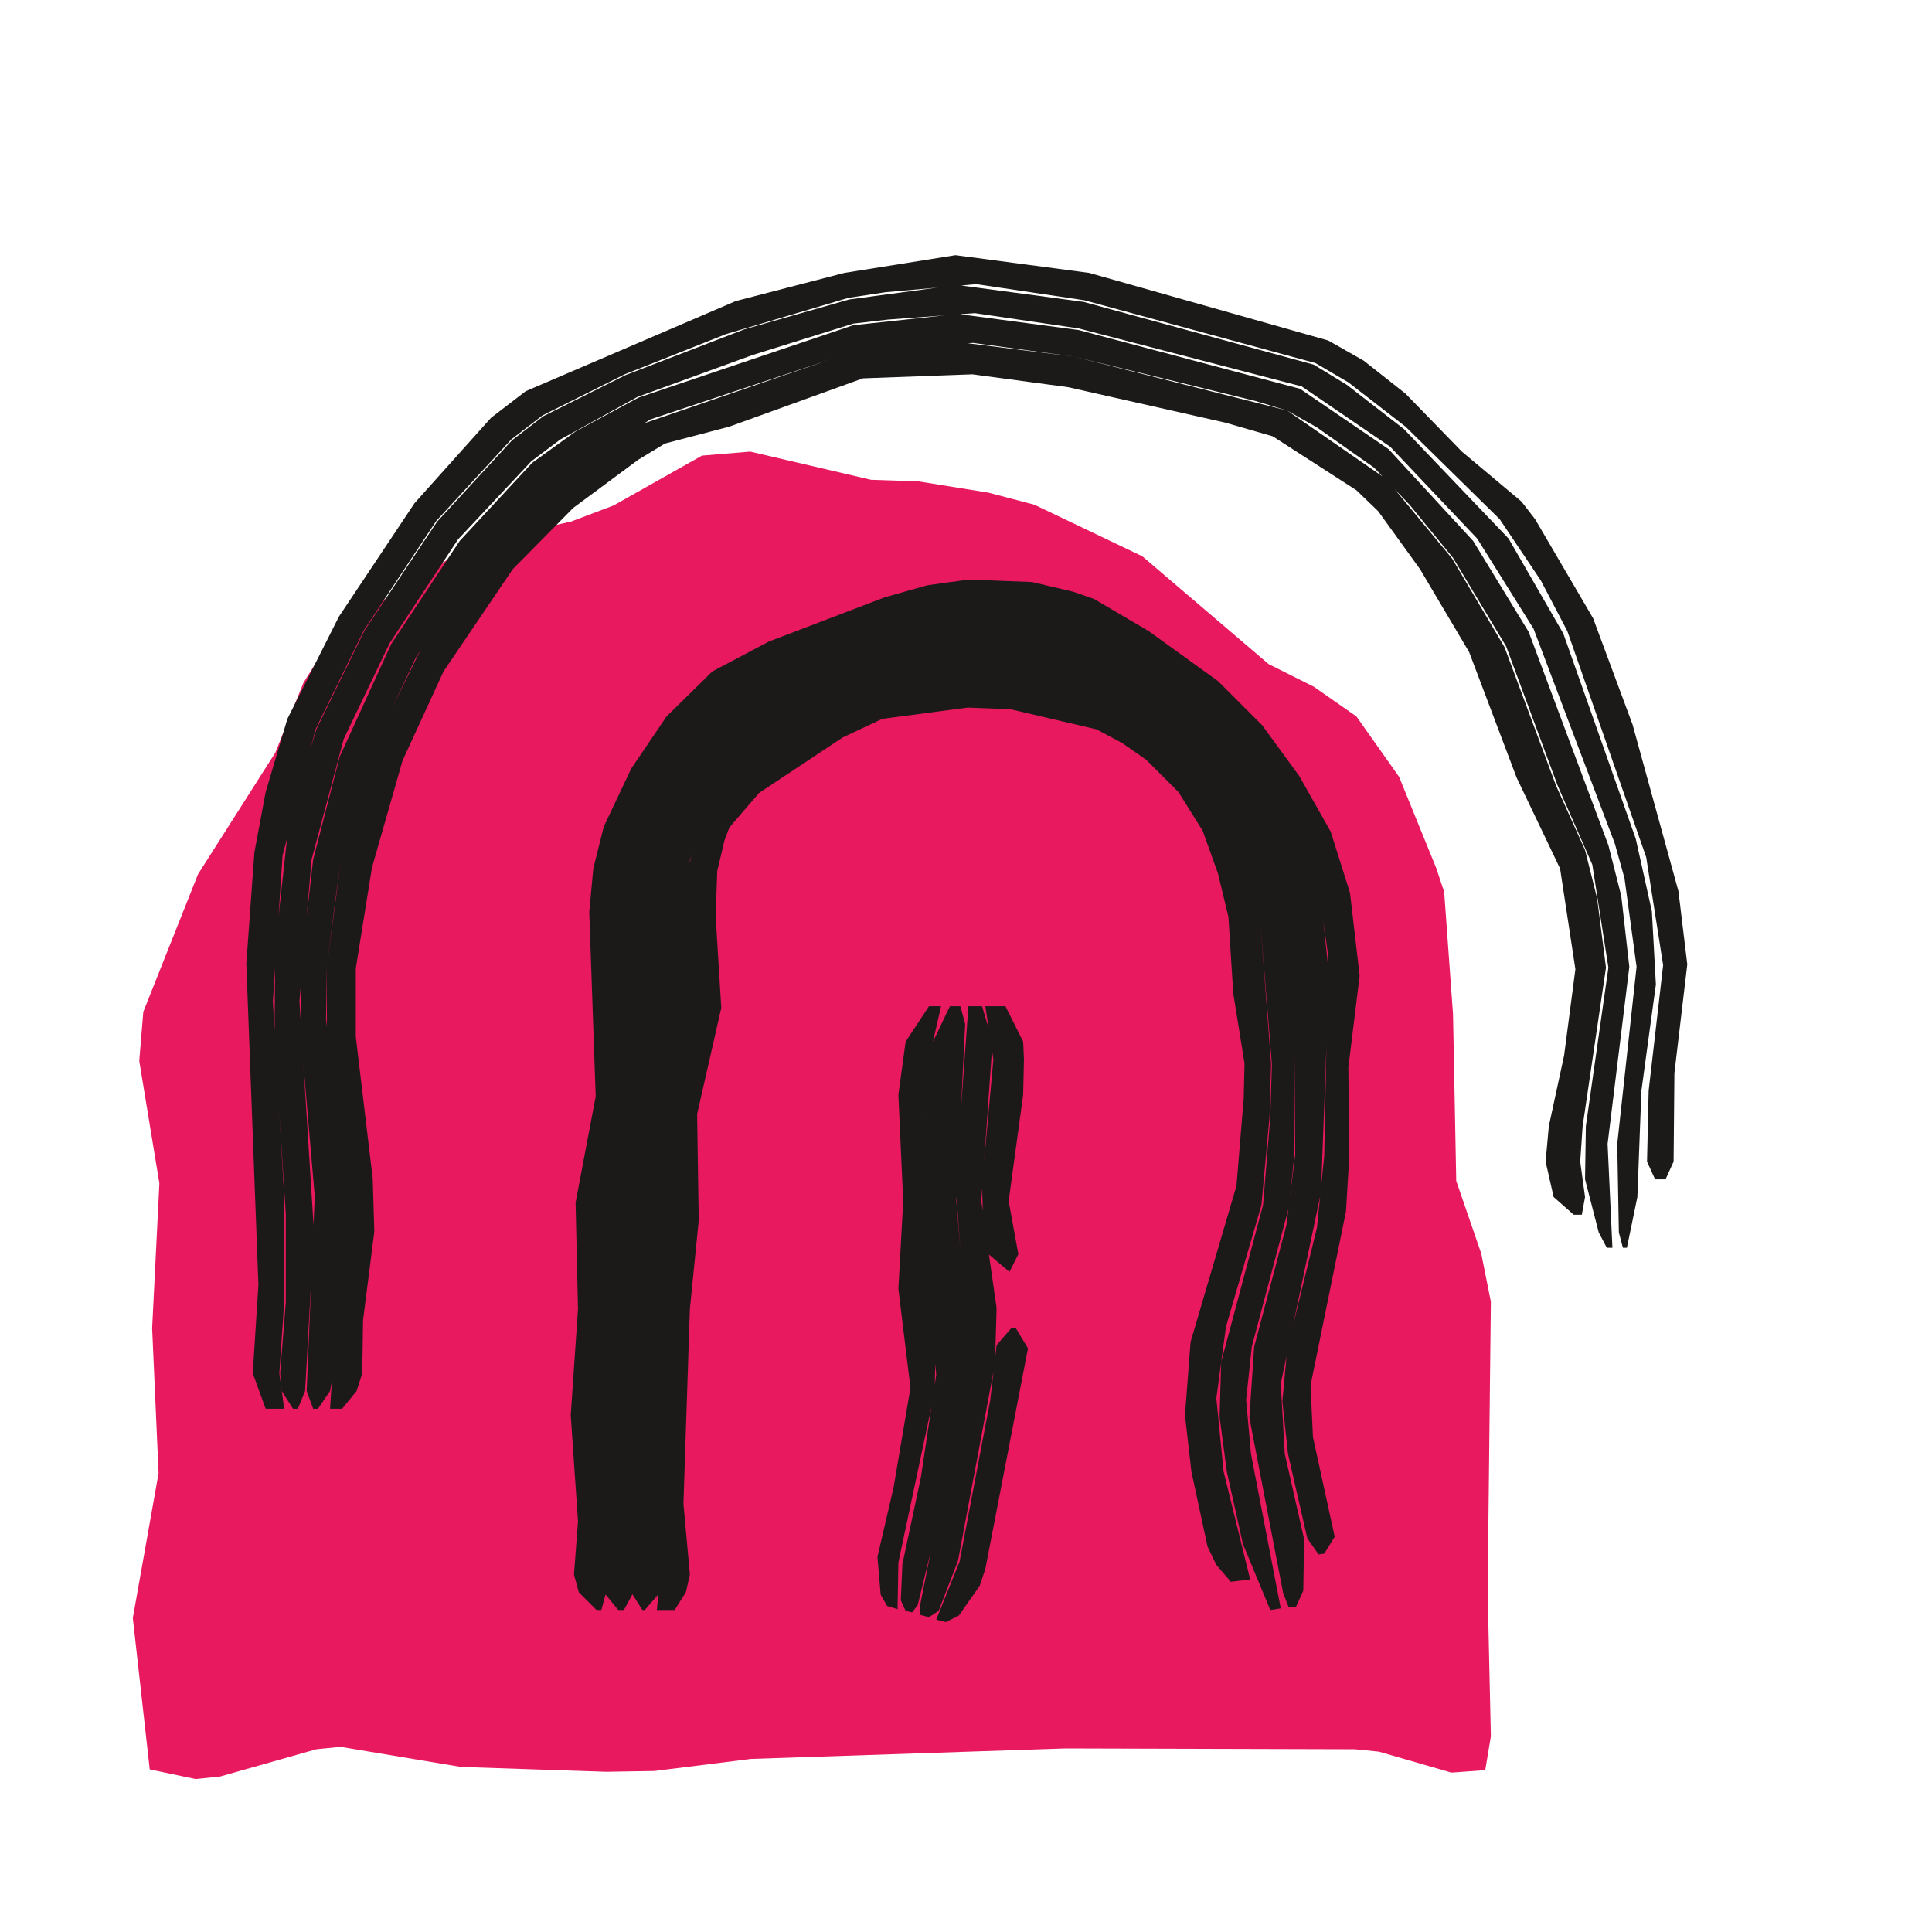
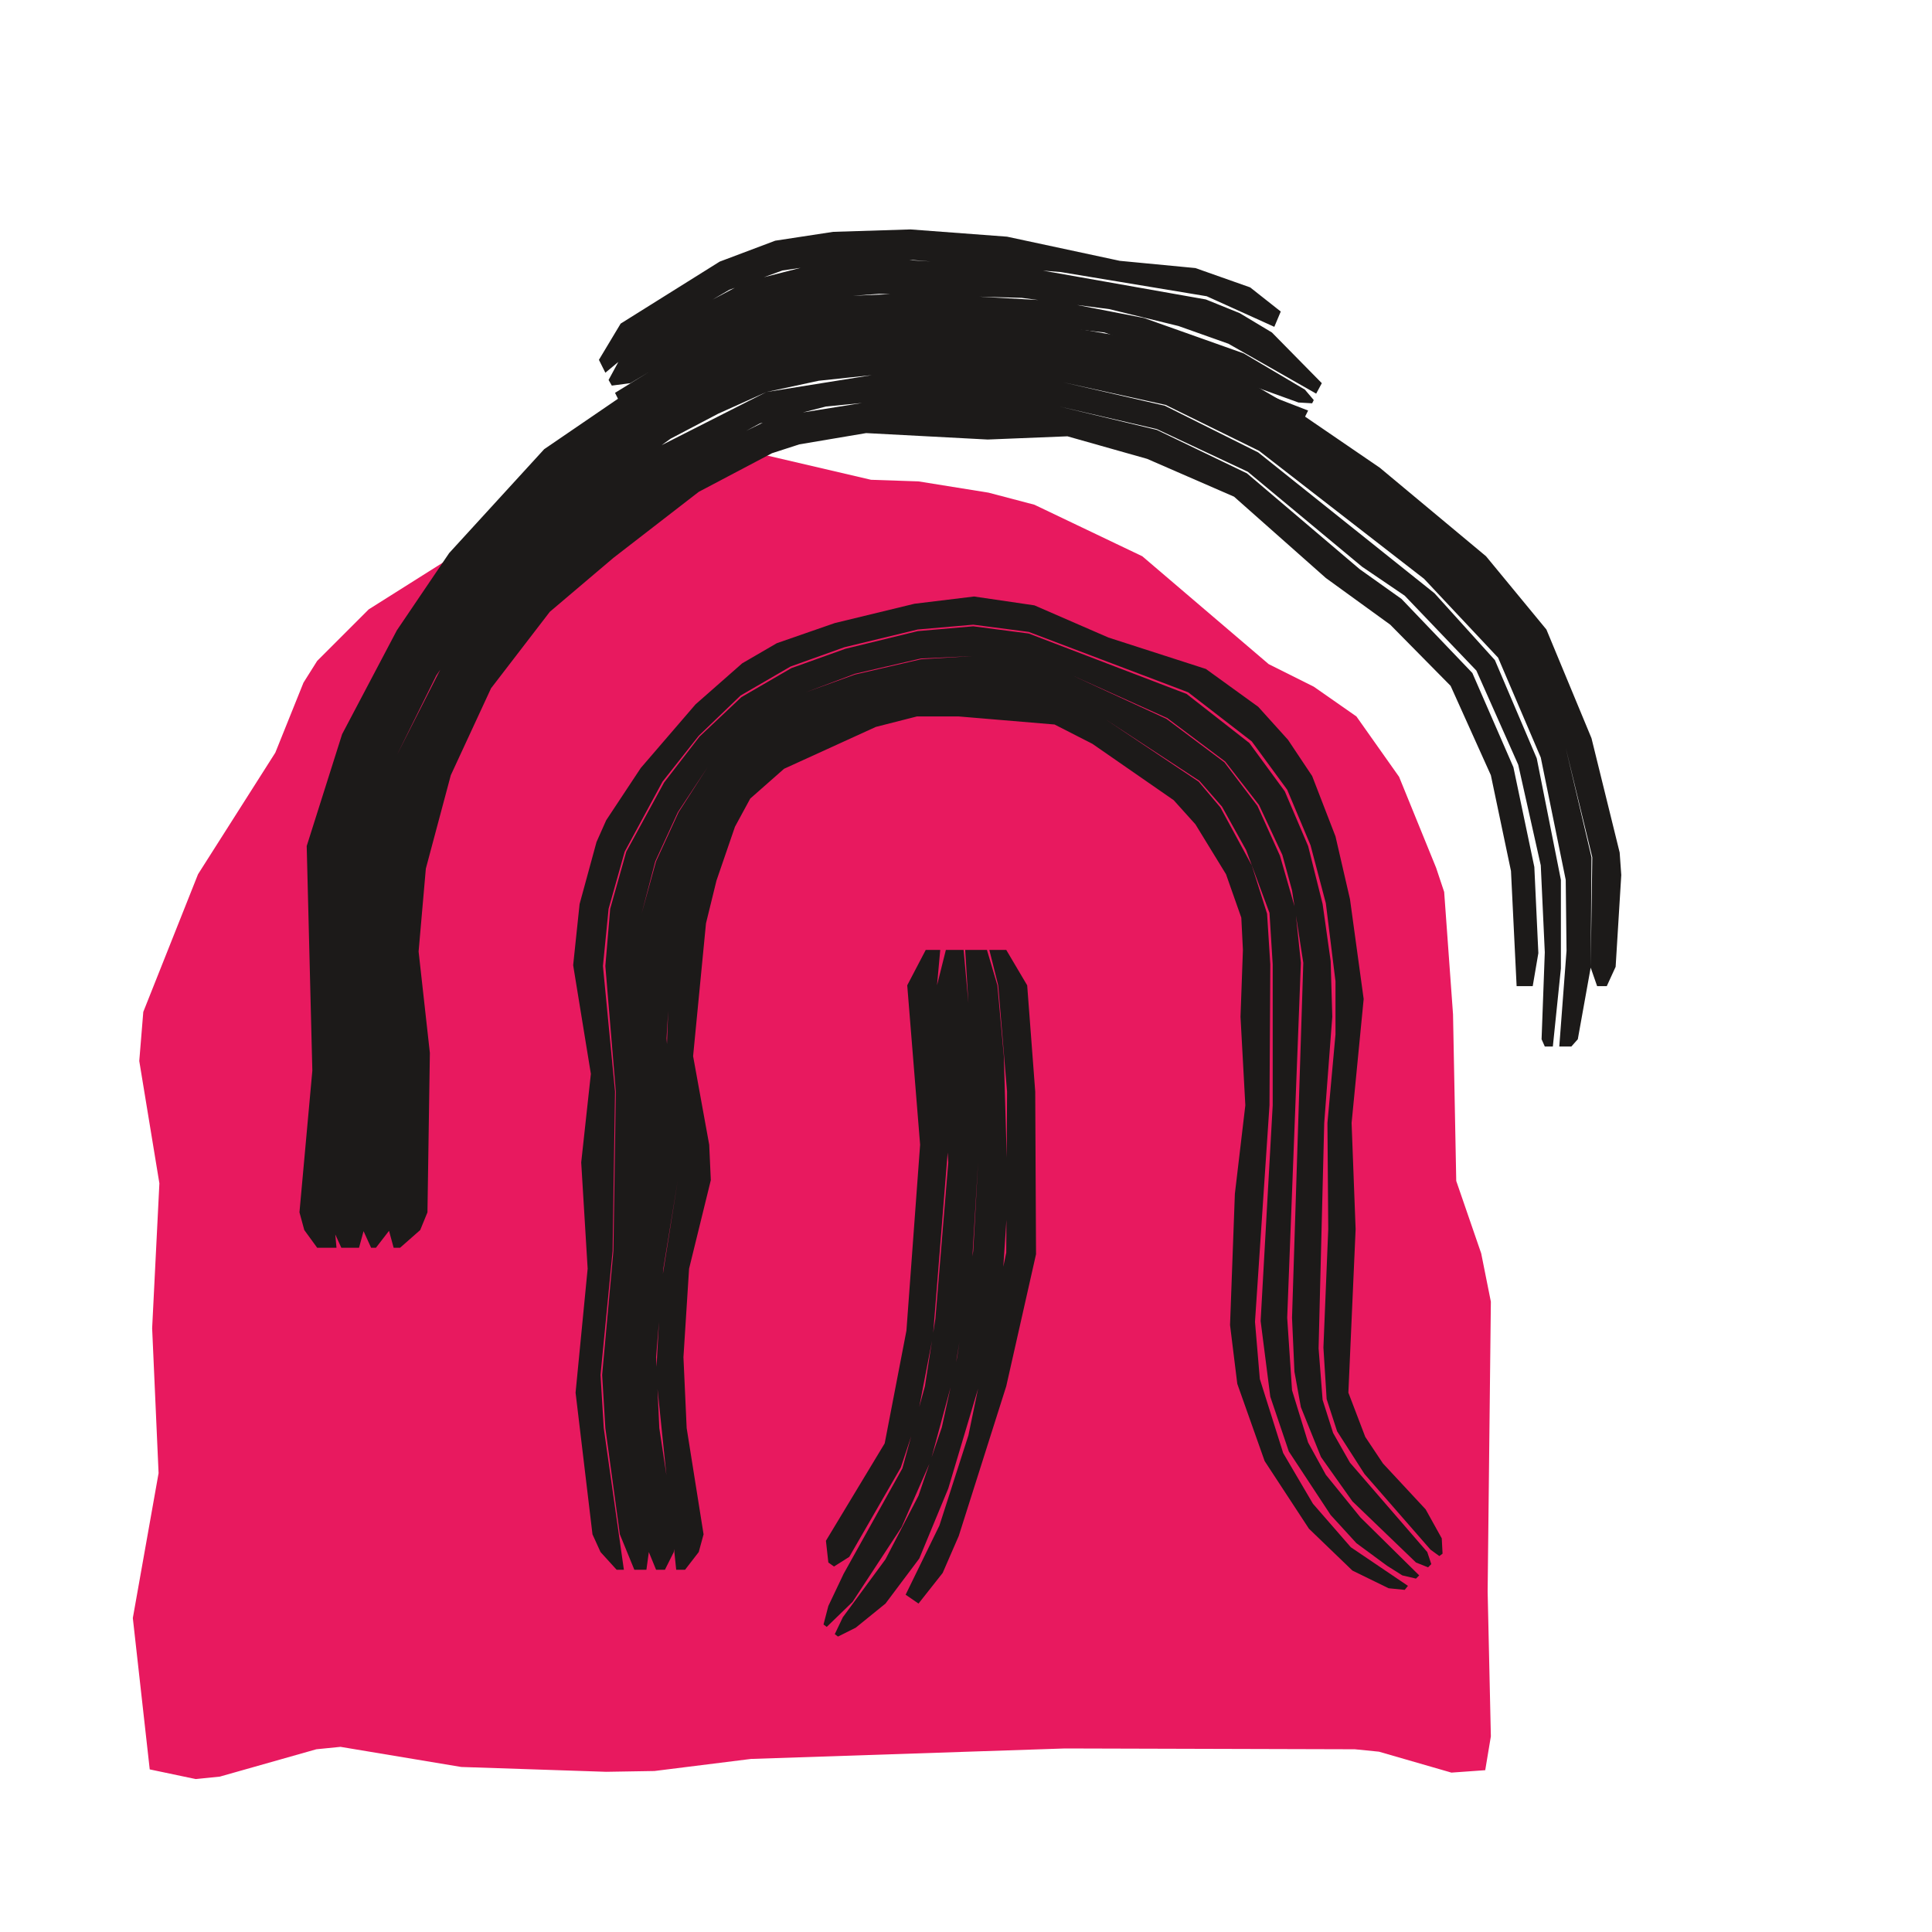
<svg xmlns="http://www.w3.org/2000/svg" width="24" height="24" viewBox="0 0 24 24">
  <g transform="translate(-1.9 1.9)">
    <path d="M3.76 20.08l-.21-1.88 .32-1.8-.08-1.8 .09-1.8-.25-1.52 .05-.61 .68-1.71 .96-1.51 .35-.87 .17-.27 .64-.64 1.3-.82 1.21-.27 .53-.2 1.1-.62 .6-.05 1.5 .35 .59 .02 .87 .14 .57 .15 1.34 .64 1.57 1.34 .56 .28 .53 .37 .53 .75 .46 1.13 .1 .3 .11 1.52 .04 2.07 .31 .9 .12 .6-.04 3.6 .04 1.8-.07 .42-.42 .03-.9-.26-.3-.03-3.6-.01-3.9 .13-1.2 .15-.6 .01-1.8-.06-1.5-.25-.3 .03-1.2 .34-.3 .03z" fill="#E8195F" />
  </g>
  <g fill="#1C1A19">
-     <path d="M3.53 17.5l-.06-.44 .06-.88 0-1.32-.14-2.42 .12-1.81 .41-1.57 .6-1.23 .9-1.36 .93-1.01 .39-.3 1.02-.51 1.26-.5 1.52-.45 .46-.07 1.13-.1 1.34 .2 2.87 .78 .41 .24 .71 .55 1.17 1.15 .51 .76 .33 .63 .98 2.81 .21 1.34-.18 1.56-.02 .88 .1 .22 .13 0 .1-.22 .01-1.1 .16-1.35-.11-.91-.57-2.07-.49-1.32-.72-1.23-.17-.22-.74-.62-.7-.72-.52-.41-.44-.25-2.97-.84-1.66-.22-1.38 .22-1.35 .35-2.61 1.12-.43 .33-.95 1.06-.94 1.41-.64 1.27-.27 .91-.14 .75-.1 1.38 .15 3.99-.07 1.1 .16 .44zM3.7 17.5l.09-.22 .11-1.98-.18-2.86 .15-1.76 .4-1.5 .57-1.19 .85-1.29 .91-.97 .36-.27 .96-.53 1.43-.52 1.25-.39 .43-.05 1.08-.08 1.29 .19 2.77 .72 1.1 .75 1.08 1.14 .7 1.12 1.01 2.67 .12 .43 .15 1.1-.24 2.2 .02 1.1 .05 .19 .05 0 .13-.63 .05-1.32 .18-1.32-.05-.91-.2-.9-.9-2.55-.68-1.18-1.3-1.36-.71-.55-.41-.25-2.86-.78-1.57-.21-1.34 .18-1.3 .37-1.48 .57-1.02 .51-.39 .3-.93 1.01-.9 1.35-.6 1.23-.14 .46-.22 .86-.15 1.37-.01 1.13 .14 2.2 0 1.1-.07 .88 .02 .22 .14 .22zM3.95 17.5l.15-.22 .04-.22 .13-1.76-.02-.66-.2-1.98 .01-.65 .11-.86 .06-.42 .4-1.42 .54-1.15 .8-1.22 1.03-1.05 1.08-.68 2.58-.86 1.43-.09 1.25 .17 2.25 .55 .4 .12 .37 .21 .71 .5 .44 .46 .54 .66 .66 1.1 .64 1.73 .43 .98 .2 1.28-.28 1.97-.01 .66 .17 .66 .1 .19 .07 0-.06-1.29 .27-2.2-.1-.88-.16-.63-.99-2.65-.69-1.13-1.05-1.14-1.1-.75-2.75-.73-1.5-.2-1.3 .14-2.67 .9-.78 .42-.54 .39-.9 .97-.85 1.28-.64 1.4-.33 1.28-.15 1.32 0 .88 .17 1.98-.1 2.42 .08 .22zM4.25 17.5l.18-.22 .07-.22 .01-.66 .14-1.1-.02-.66-.21-1.76 0-.85 .2-1.25 .38-1.33 .51-1.11 .86-1.27 .75-.76 .81-.6 .33-.2 .8-.21 1.66-.6 1.36-.05 1.19 .16 1.95 .44 .59 .17 1.04 .67 .27 .26 .52 .72 .61 1.03 .59 1.56 .54 1.13 .19 1.25-.14 1.07-.19 .88-.04 .44 .1 .44 .25 .22 .1 0 .04-.22-.06-.44 .03-.44 .29-1.97-.11-.86-.15-.6-.36-.8-.64-1.72-.65-1.1-.82-.99-1.23-.85-2.65-.67-1.43-.18-1.26 .1-2.74 .94-.91 .59-.3 .28-.73 .77-.71 1.07-.64 1.31-.39 1.42-.17 1.28 0 .87 .2 2.2-.16 2.42z" />
-     <path d="M7.47 20l.06-.22-.07-2.2 .08-2.64 .21-1.54-.03-2.02 .14-.97 .29-.67 .27-.39 .16-.21 .54-.49 .63-.35 .89-.35 .68-.23 .71-.11 .72 .03 .71 .18 .65 .33 .6 .4 .71 .67 .43 .59 .34 .65 .21 .7 .1 .72-.05 2.48-.09 .89-.37 1.51-.06 .65 .07 .65 .24 1.05 .14 .2 .07-.01 .13-.21-.27-1.24-.03-.64 .44-2.16 .04-.66-.01-1.13 .14-1.14-.12-1.03-.24-.76-.39-.69-.46-.63-.55-.55-.86-.62-.68-.4-.26-.09-.51-.12-.79-.03-.51 .07-.53 .15-1.44 .55-.7 .37-.57 .56-.44 .65-.34 .72-.13 .52-.05 .54 .08 2.29-.25 1.32 .03 1.32-.09 1.32 .09 1.32-.05 .66 .06 .22 .22 .22zM7.75 20l.12-.22-.03-2.42 .11-2.64 .21-1.98-.03-1.52 .16-.88 .18-.41 .26-.37 .66-.6 .57-.33 .79-.34 .63-.18 .64-.09 .66 .02 .65 .17 .61 .26 .56 .35 .65 .62 .38 .55 .29 .6 .19 .65 .07 .66 .01 2.44-.11 .88-.4 1.51-.06 .88 .42 2.18 .07 .18 .09-.01 .09-.2 .01-.64-.24-1.06-.05-.87 .5-2.38 .1-2.69-.1-.96-.21-.71-.34-.65-.43-.59-.71-.68-.6-.4-.65-.34-.71-.18-.73-.03-.72 .11-.68 .23-.89 .36-.64 .35-.55 .49-.15 .21-.27 .4-.3 .67-.13 .72 .02 2.28-.2 1.54-.08 2.64 .03 1.98 .03 .22 .18 .22zM8.01 20l.19-.22 .02-.22-.04-.66 .03-1.98 .12-2.86 .24-1.54-.06-1.22 .06-.61 .12-.4 .07-.19 .39-.48 1-.68 .71-.33 1.16-.2 .6 .02 .58 .14 .58 .2 .53 .31 .59 .56 .34 .51 .24 .57 .18 .78 .14 1.72-.02 .66-.09 1.09-.52 1.95-.02 .68 .09 .68 .2 .9 .34 .82 .13-.02-.37-1.92-.06-.67 .07-.66 .46-1.73 .07-.66 .01-2.44-.07-.66-.18-.65-.29-.61-.39-.56-.64-.62-.57-.36-.61-.27-.65-.16-.67-.03-.65 .09-.63 .19-.8 .34-.58 .33-.52 .43-.27 .36-.14 .19-.24 .63-.09 .67 .02 1.53-.21 1.98-.1 2.64 .03 2.42 .14 .22zM8.38 20l.14-.22 .05-.22-.08-.88 .08-2.42 .11-1.1-.02-1.32 .3-1.32-.07-1.14 .02-.56 .09-.38 .06-.16 .37-.43 1.04-.69 .49-.23 1.06-.14 .53 .02 1.07 .25 .32 .17 .3 .21 .4 .4 .3 .48 .19 .53 .13 .54 .06 .95 .14 .87-.01 .43-.09 1.09-.57 1.94-.07 .91 .08 .7 .2 .93 .11 .23 .18 .21 .24-.03-.33-1.34-.09-.91 .12-.89 .44-1.51 .1-1.09 .02-.66-.13-1.72-.17-.78-.24-.57-.35-.52-.59-.56-.52-.32-.58-.2-.59-.14-.6-.03-1.17 .22-.71 .32-1 .69-.4 .48-.07 .19-.14 .6-.04 .41 .05 1.23-.24 1.76-.11 2.64-.03 1.98 .04 .66-.04 .44z" />
-     <path d="M12.24 12.5l.1 .66-.14 1.54 .01 .44 .07 .44 .26 .22 .11-.22-.12-.66 .18-1.32 .01-.44-.01-.22-.22-.44zM12.57 16.49l-.19 .22-.08 .69-.38 2-.29 .72 .12 .03 .16-.08 .26-.37 .07-.21 .53-2.74-.15-.25zM12.03 12.5l-.16 2.2 .13 1.76-.01 .67-.56 2.81 0 .12 .11 .03 .12-.08 .24-.62 .46-2.45 .02-.69-.19-1.33 .14-1.98-.13-.44zM11.8 12.5l-.21 .44-.07 .66 0 2.2 .11 1.28-.19 1.27-.23 1.08-.02 .45 .06 .13 .08 .02 .07-.09 .21-.86 .38-1.95 .02-.67-.13-1.54 .11-2.2-.06-.22zM11.54 12.5l-.29 .44-.09 .66 .06 1.32-.06 1.09 .15 1.23-.21 1.24-.2 .86 .04 .47 .08 .14 .13 .04 .01-.58 .45-2.12 .01-.43-.1-1.06-.01-1.98 .08-.88 .1-.44z" />
+     <path d="M4.18 15.5l-.04-.44 .13-1.98-.06-2.49 .32-1.1 .19-.46 .53-1 .64-.93 1.13-1.18 1.14-.8 1.01-.51 .69-.19 .67-.1 1.61-.01 1.12 .12 1.33 .26 1.21 .63 1.1 .78 1.07 .86 .94 1.04 .54 1.29 .33 1.36-.02 1.37 .08 .23 .12 0 .11-.24 .07-1.14-.02-.28-.35-1.42-.56-1.35-.75-.91-1.32-1.1-1.17-.8-1-.58-.51-.16-1.15-.2-1.42-.18-1.44 .03-1.16 .22-.5 .21-.83 .41-1.2 .82-1.18 1.29-.65 .96-.68 1.29-.44 1.39 .07 2.79-.16 1.76 .06 .22 .16 .22zM4.46 15.5l.06-.22 .1-1.98-.07-1.32 .01-1.32 .37-1.28 .49-.99 .88-1.26 .96-.91 1.07-.77 .59-.31 .6-.27 .65-.14 .66-.07 2.38 .09 1.27 .28 1.16 .57 2.05 1.59 .92 .98 .53 1.24 .31 1.52 .01 .88-.09 1.19 .15 0 .08-.09 .16-.89 .01-1.37-.32-1.36-.25-.65-.29-.64-.44-.55-.49-.5-1.07-.86-1.1-.79-.99-.54-.45-.15-1.11-.21-1.35-.13-1.38 .01-.89 .15-.48 .15-1.02 .51-1.33 .97-.79 .82-.8 1.13-.64 1.23-.4 1.34 .06 2.72-.13 1.76 .03 .22 .1 .22zM4.67 15.5l.17-.22 .05-.22 .06-1.98-.11-1.29 .06-1.07 .34-1.22 .55-1.14 .76-1.02 .79-.72 .99-.76 1.11-.6 .82-.21 .61-.06 2.29 .06 1.21 .28 1.13 .53 1.42 1.18 .53 .36 .89 .93 .52 1.17 .28 1.25 .05 1.08-.04 1.08 .04 .09 .1 0 .1-.97 0-1.1-.3-1.51-.52-1.22-.75-.83-2.19-1.75-1.16-.58-1.26-.29-2.38-.09-1.31 .21-1.38 .7-.88 .65-.96 .91-.77 1.07-.6 1.18-.37 1.27-.01 1.33 .07 1.32-.11 1.98 .1 .22zM4.97 15.5l.25-.22 .09-.22 .03-1.98-.14-1.26 .09-1.03 .31-1.16 .5-1.08 .73-.95 .79-.67 1.06-.82 .91-.48 .34-.11 .83-.14 1.51 .08 .99-.04 .99 .28 1.08 .47 1.14 1.01 .8 .58 .75 .76 .5 1.11 .25 1.19 .07 1.43 .2 0 .07-.41-.05-1.07-.26-1.24-.51-1.17-.88-.92-.52-.37-1.4-1.19-1.12-.54-1.21-.29-2.29-.07-1.25 .2-1.14 .56-1.01 .75-.93 .85-.76 1.01-.55 1.14-.34 1.23-.05 1.07 .1 1.51-.11 1.98 .06 .22z" />
+     <path d="M7.75 19.5l-.25-1.76-.04-.66 .15-1.54 .03-1.98-.15-1.56 .07-.71 .2-.71 .47-.87 .45-.57 .52-.5 .62-.36 .67-.24 .91-.22 .69-.06 .69 .09 1.98 .75 .79 .61 .44 .6 .29 .69 .19 .72 .12 .97 0 .66-.1 1.1 .01 1.32-.06 1.47 .04 .64 .13 .4 .34 .53 .82 .94 .11 .08 .04-.03-.01-.19-.2-.36-.53-.57-.22-.33-.21-.55 .09-2.03-.05-1.32 .15-1.54-.17-1.24-.18-.78-.29-.75-.3-.45-.37-.41-.65-.47-1.21-.39-.92-.4-.75-.11-.74 .09-.99 .24-.72 .25-.43 .25-.58 .51-.68 .79-.43 .65-.12 .27-.21 .77-.08 .76 .22 1.35-.12 1.1 .08 1.32-.15 1.54 .21 1.76 .1 .22 .2 .22zM8.03 19.5l.03-.22-.21-1.54-.04-.66 .2-2.42-.1-2.64 .06-.67 .17-.65 .28-.61 .37-.56 .64-.61 .58-.32 .61-.23 .82-.19 .64-.03 .63 .07 .61 .17 1.18 .53 .72 .54 .42 .54 .29 .62 .12 .44 .14 .9-.14 4.41 .03 .67 .08 .44 .25 .62 .39 .55 .79 .76 .15 .06 .04-.04-.05-.15-.96-1.11-.21-.37-.13-.41-.05-.64 .07-2.8 .1-1.32-.02-.69-.1-.71-.18-.72-.29-.68-.44-.6-.78-.61-1.96-.75-.69-.09-.69 .06-.9 .22-.67 .24-.62 .36-.52 .49-.44 .57-.47 .86-.2 .71-.06 .71 .13 1.56-.03 1.98-.14 1.54 .04 .66 .18 1.32 .18 .44zM8.26 19.5l.11-.22 .02-.22-.2-1.32-.04-.88 .09-1.1 .18-1.1-.14-1.76 .09-1.49 .15-.59 .31-.74 .23-.35 .6-.54 .54-.28 .55-.2 .56-.15 .58-.03 .75 .05 .57 .12 .53 .24 1.16 .76 .28 .32 .3 .54 .29 .78 .04 .64 0 1.75-.15 2.68 .12 .94 .23 .68 .52 .79 .32 .35 .38 .28 .19 .12 .17 .04 .04-.04-.73-.72-.43-.53-.22-.4-.2-.65-.06-.9 .17-4.41-.07-.67-.19-.66-.28-.62-.41-.54-.72-.54-1.17-.54-.61-.17-.63-.07-.64 .04-.82 .19-.61 .22-.58 .32-.64 .61-.36 .56-.28 .61-.18 .65-.06 .67 .1 2.64-.2 2.42 .04 .66 .21 1.54 .09 .22zM8.51 19.5l.17-.22 .06-.22-.21-1.32-.04-.88 .07-1.1 .27-1.1-.02-.44-.2-1.1 .16-1.65 .13-.53 .23-.67 .19-.35 .42-.37 1.14-.52 .51-.13 .52 0 1.19 .1 .47 .24 1.01 .7 .27 .3 .38 .62 .19 .54 .02 .4-.03 .83 .06 1.1-.13 1.1-.06 1.63 .09 .73 .34 .96 .55 .84 .54 .52 .45 .22 .2 .02 .04-.05-.71-.48-.47-.54-.37-.63-.29-.92-.06-.71 .18-2.69 .01-1.75-.04-.63-.19-.6-.39-.72-.27-.32-1.15-.77-.53-.24-.57-.12-.75-.06-.58 .04-.56 .14-.56 .21-.53 .28-.61 .53-.22 .36-.31 .74-.15 .59-.05 .62-.04 1.09 .14 1.54-.21 1.32-.06 1.1 .25 2.42z" />
+     <path d="M12.29 11.8l.11 .44 .11 1.32-.01 2-.47 2.27-.36 1.12-.42 .86 .16 .11 .3-.38 .2-.46 .59-1.86 .37-1.64-.01-2.02-.1-1.32-.26-.44zM11.99 11.8l.16 2.64-.06 1.1-.2 1.32-.19 .87-.29 .85-.41 .79-.53 .72-.1 .21 .04 .03 .22-.11 .37-.3 .42-.56 .36-.87 .4-1.34 .28-1.36 .06-.91-.05-1.76-.08-.88-.13-.44zM11.75 11.8l-.11 .44 .14 2.2-.16 1.94-.13 .84-.28 1.02-.73 1.31-.19 .4-.06 .23 .04 .03 .32-.31 .61-.93 .36-.82 .29-1.07 .22-1.31 .08-1.33-.02-.88-.16-1.76zM11.5 11.8l-.23 .44 .16 1.98-.17 2.31-.27 1.4-.73 1.21 .03 .27 .07 .05 .19-.12 .64-1.11 .2-.6 .2-1.04 .19-2.37-.14-1.98 .04-.44z" />
+     <path d="M7.52 4.63l.53-.44 1.01-.59 .66-.24 .69-.1 .93-.03 1.84 .15 1.81 .3 .84 .38 .08-.19-.38-.3-.68-.24-.94-.09-1.4-.3-1.2-.09-.96 .03-.72 .11-.69 .26-1.23 .77-.27 .45zM7.6 4.79l.23-.03 .95-.57 .82-.35 .66-.14 .66-.05 1.77 .05 1.09 .14 .86 .21 .62 .22 1.09 .62 .07-.13-.62-.63-.4-.24-.42-.17-2.26-.4-1.61-.1-.94 .05-.9 .23-.83 .44-.59 .37-.16 .17-.13 .24zM7.72 5.04l.44-.1 .74-.42 .8-.31 .63-.13 .64-.06 2.12 .04 .63 .07 2.41 .87 .17 .01 .02-.04-.11-.13-.76-.45-1.24-.44-1.08-.21-1.76-.1-1.12 .05-.65 .14-.82 .35-1.14 .7zM7.84 5.27l.47-.01 .92-.46 .98-.27 .61-.08 1.41-.05 .01-.35-1.27-.04-1.07 .14-.61 .19-1.14 .59-.42 .14zM13.06 4.27l.19 .15 .41 .04 .93 .43 .78 .25 .65 .08 .18-.02 .05-.1-2.32-.9-.63-.12-.23 .12z" />
  </g>
</svg>
